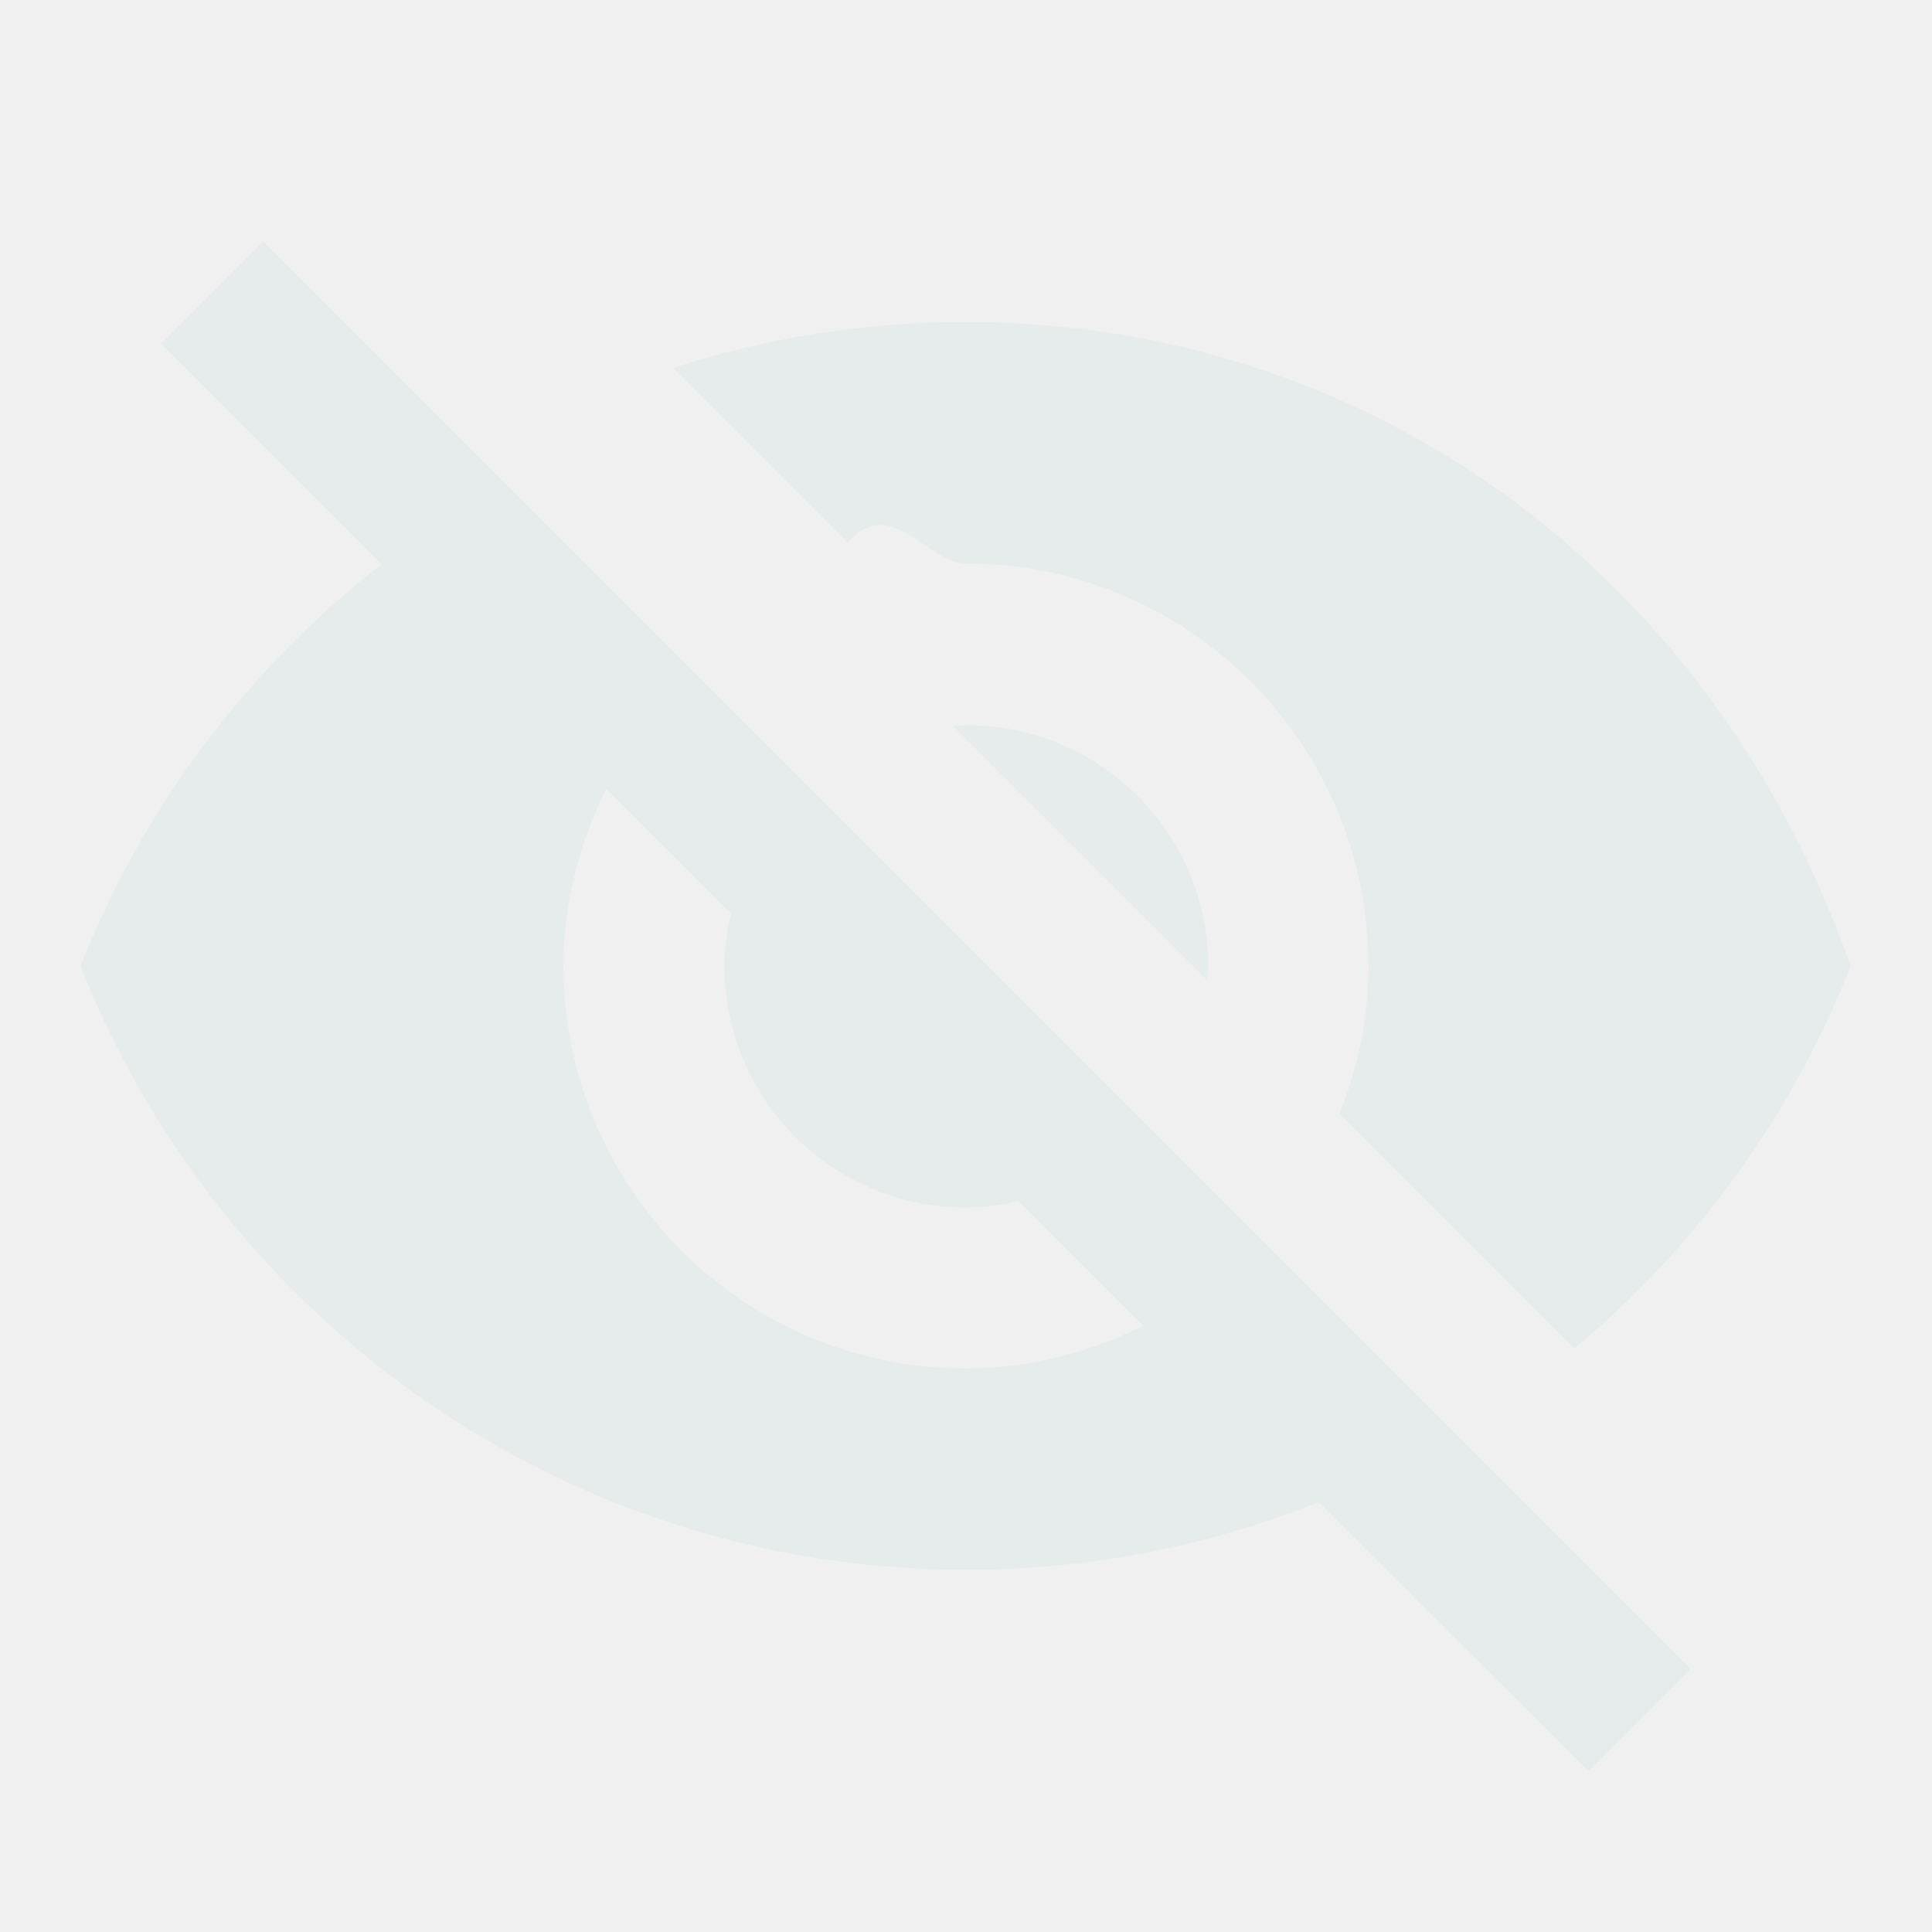
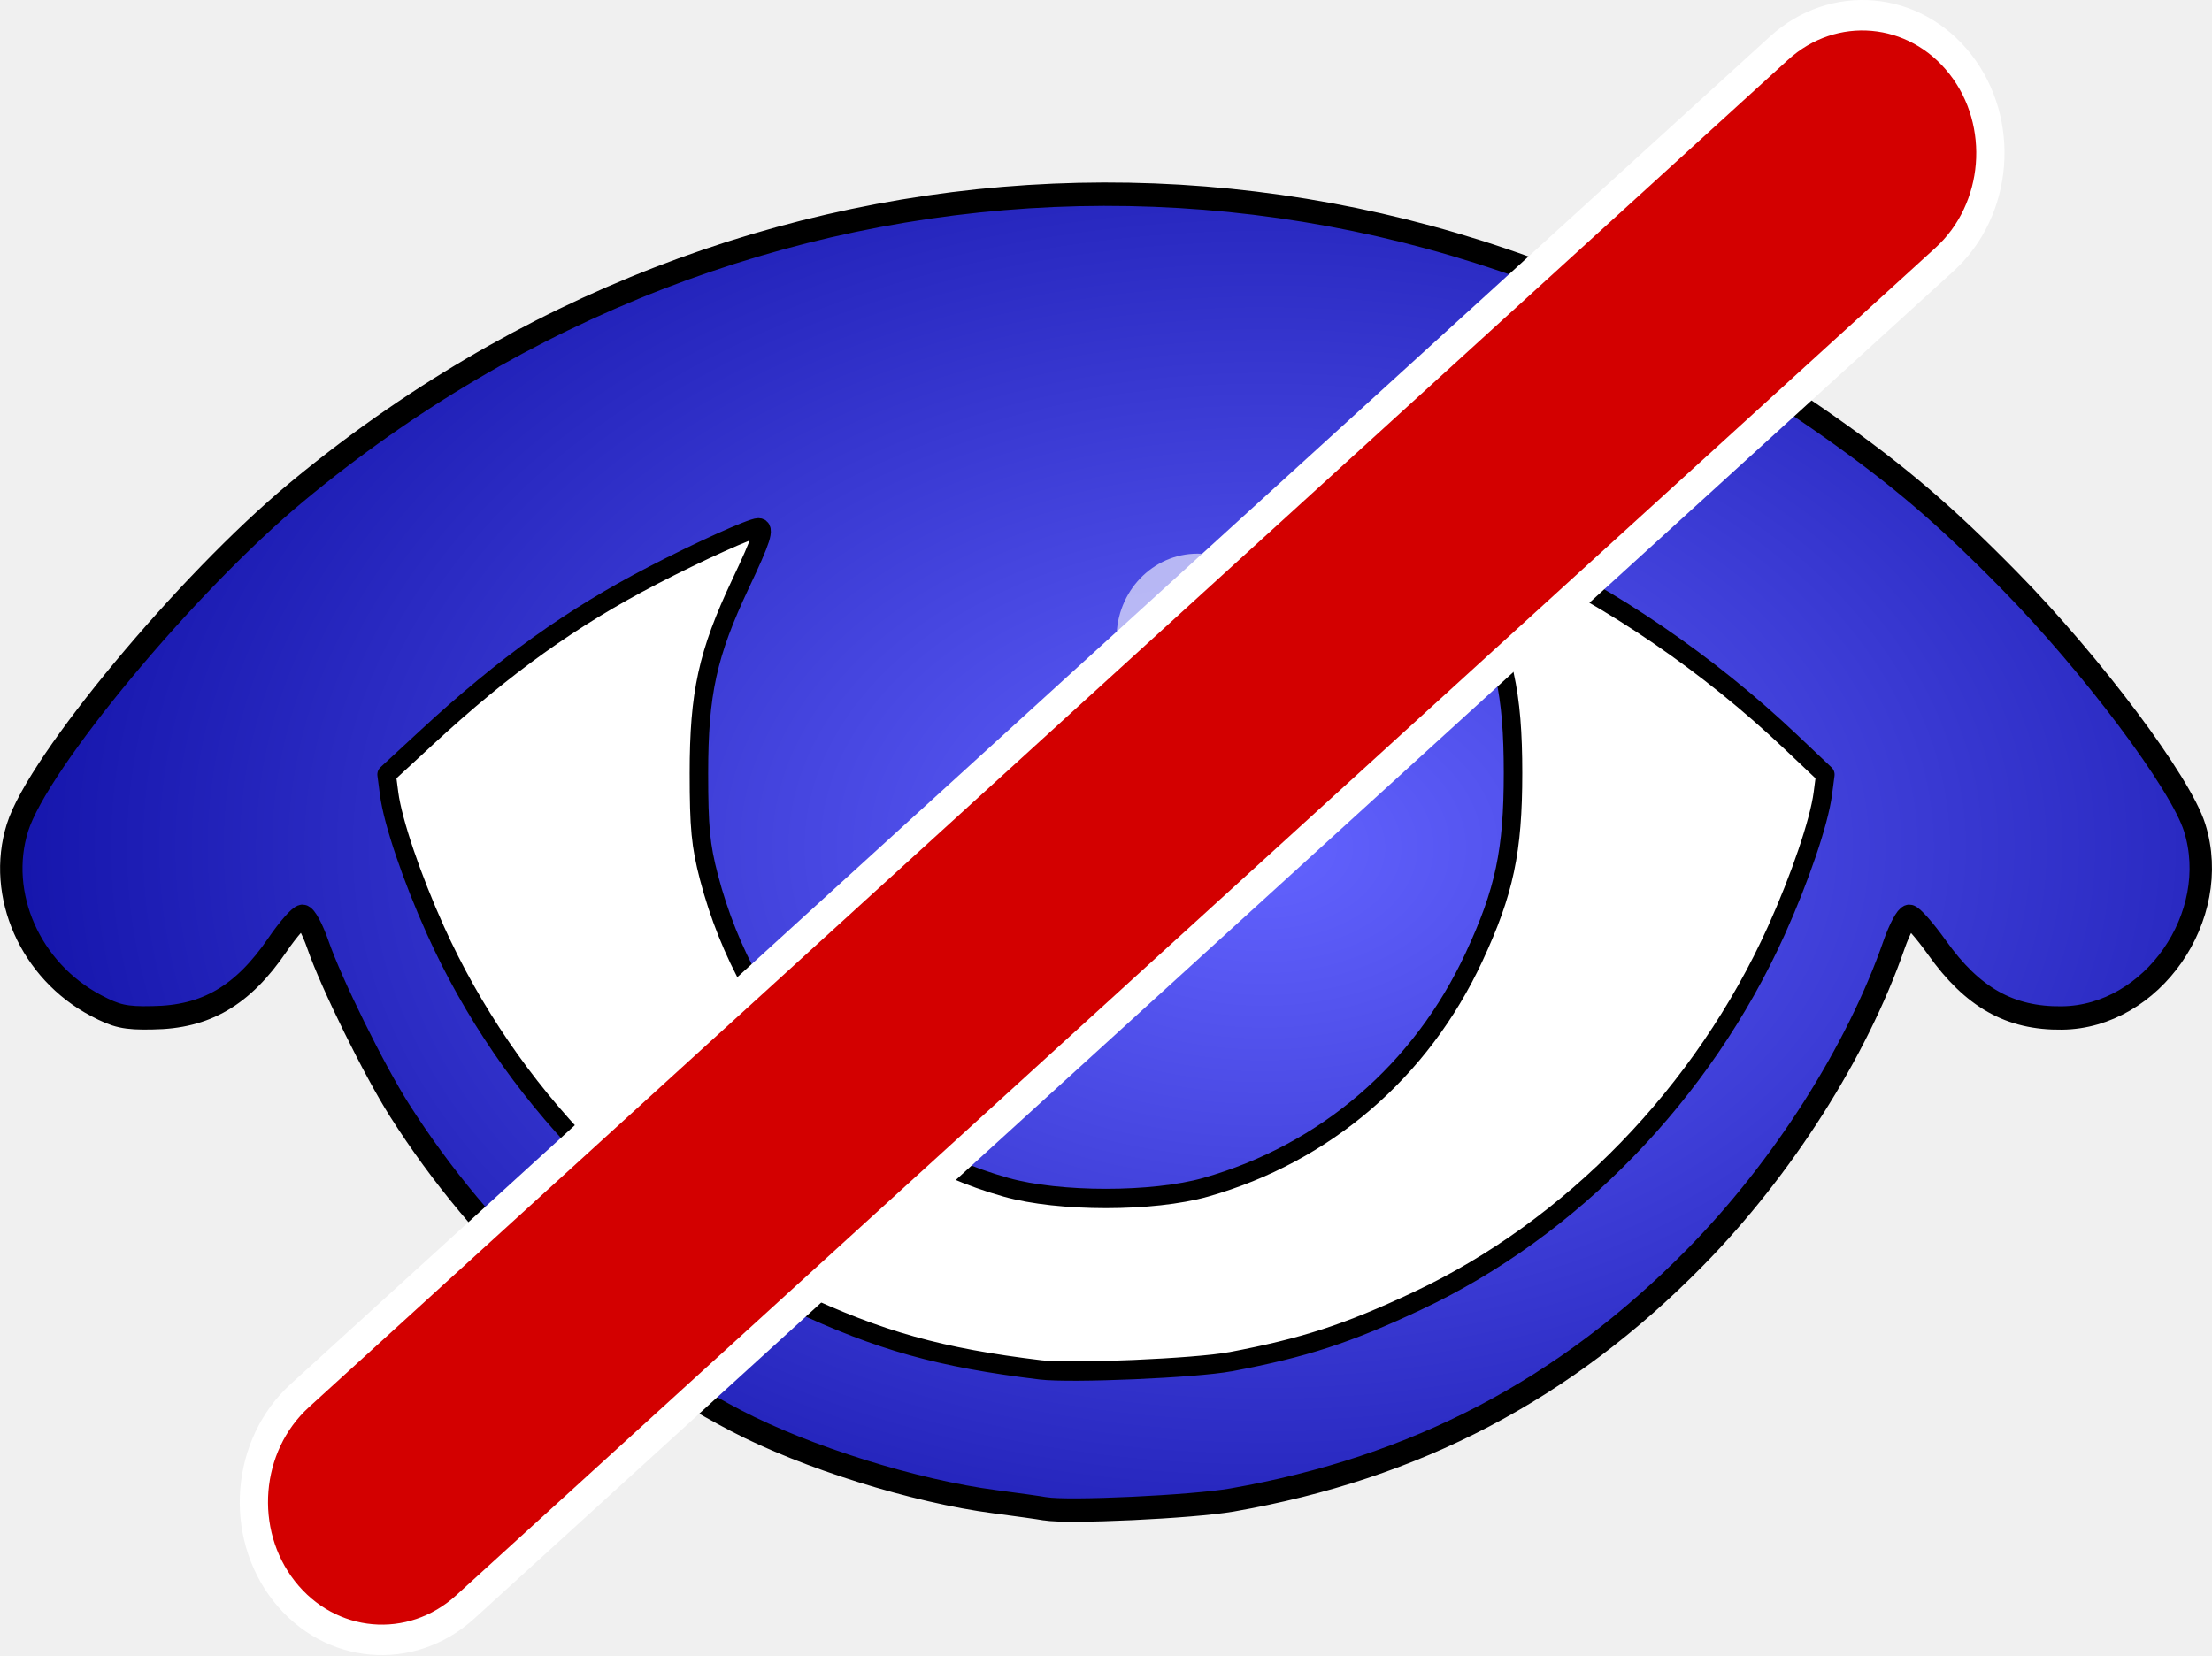
- <svg xmlns="http://www.w3.org/2000/svg" viewBox="0 0 24 24" width="24" height="24">
-   <path fill="#e6ecec" d="M12 7c2.76 0 5 2.24 5 5 0 .65-.13 1.26-.36 1.83l2.92 2.92c1.51-1.26 2.7-2.89 3.43-4.75C21.27 7.11 17 4 12 4c-1.27 0-2.49.2-3.64.57l2.17 2.17C11.07 6.13 11.52 7 12 7zM2 4.27l2.28 2.28.46.46C3.08 8.3 1.78 10.02 1 12c1.73 4.39 6 7.5 11 7.5 1.55 0 3.03-.3 4.38-.84l.42.42L19.73 22 21 20.73 3.27 3 2 4.27zM7.53 9.8l1.55 1.55c-.05.21-.08.43-.08.65 0 1.66 1.34 3 3 3 .22 0 .44-.03.65-.08l1.55 1.55c-.67.33-1.41.53-2.2.53-2.76 0-5-2.24-5-5 0-.79.2-1.53.53-2.2zm4.31-.78 3.15 3.15.02-.16c0-1.66-1.34-3-3-3l-.17.01z" />
+ <svg xmlns="http://www.w3.org/2000/svg" height="41.673" version="1.1" width="55.682">
+   <radialGradient id="a" cx="428.842" cy="704.401" gradientTransform="matrix(.1388484 0 0 .09006142 -31.11039 970.0201)" gradientUnits="userSpaceOnUse" r="251.45">
+     <stop offset="0" stop-color="#6363ff" />
+     <stop offset="1" stop-color="#000095" />
+   </radialGradient>
+   <g transform="matrix(1.151413 0 0 1.201423 -.9129252 -1220.282)">
+     <path d="m 23.64 1047.317 c -.131 -.023 -.623 -.089 -1.095 -.148 c -1.755 -.219 -4.131 -.932 -5.663 -1.7 c -2.972 -1.489 -5.525 -3.746 -7.355 -6.505 c -.554 -.834 -1.492 -2.659 -1.784 -3.469 c -.118 -.327 -.269 -.595 -.336 -.595 c -.067 0 -.315 .271 -.551 .602 c -.758 1.062 -1.562 1.512 -2.728 1.525 c -.601 .014 -.796 -.034 -1.237 -.257 c -1.436 -.726 -2.173 -2.325 -1.717 -3.726 c .445 -1.367 3.698 -5.118 6.096 -7.028 c 9.779 -7.793 23.197 -8.348 33.505 -1.385 c 1.541 1.041 2.526 1.847 3.937 3.222 c 1.809 1.763 3.757 4.251 4.062 5.191 c .605 1.858 -.931 3.967 -2.902 3.987 c -1.137 .014 -1.956 -.43 -2.731 -1.474 c -.269 -.361 -.541 -.657 -.606 -.657 c -.064 0 -.214 .268 -.333 .595 c -.812 2.241 -2.438 4.691 -4.35 6.554 c -2.842 2.771 -6.105 4.41 -10.12 5.083 c -.87 .146 -3.601 .268 -4.092 .184 z" fill="url(#a)" stroke="#000" stroke-linejoin="round" stroke-width=".49" />
+     <path d="m 27.687 1044.236 c 1.618 -.293 2.559 -.586 4.084 -1.272 c 3.381 -1.52 6.256 -4.362 7.858 -7.766 c .518 -1.101 .934 -2.275 1.015 -2.866 l .055 -.402 l -.759 -.689 c -1.795 -1.628 -3.905 -3.012 -6.028 -3.953 c -.659 -.292 -1.248 -.531 -1.309 -.531 c -.186 0 -.13 .185 .362 1.183 c .716 1.453 .906 2.285 .906 3.958 c 0 1.634 -.188 2.486 -.852 3.855 c -1.157 2.388 -3.255 4.114 -5.864 4.825 c -1.154 .314 -3.208 .315 -4.372 0 c -3.177 -.857 -5.62 -3.302 -6.491 -6.497 c -.181 -.665 -.219 -1.039 -.219 -2.183 c 0 -1.673 .191 -2.505 .906 -3.958 c .469 -.951 .546 -1.182 .394 -1.182 c -.151 0 -1.29 .493 -2.312 1.001 c -1.772 .881 -3.238 1.887 -4.925 3.38 l -.891 .789 l .055 .403 c .081 .592 .497 1.766 1.015 2.867 c 1.602 3.405 4.477 6.246 7.858 7.766 c 1.853 .834 3.17 1.187 5.371 1.442 c .663 .077 3.397 -.036 4.142 -.171 z" fill="#fff" stroke="#000" stroke-linejoin="round" stroke-width=".405" />
+     <circle cx="26.972" cy="1029.069" fill="#fff" fill-opacity=".605" r="1.769" />
+     <rect fill="#d30000" height="5.718" ry="2.859" stroke="#fff" stroke-linejoin="round" stroke-width=".628" transform="matrix(.753244 -.6577412 .6328198 .7742991 0 0)" width="48.651" x="-658.782" y="792.353" />
+   </g>
</svg>
